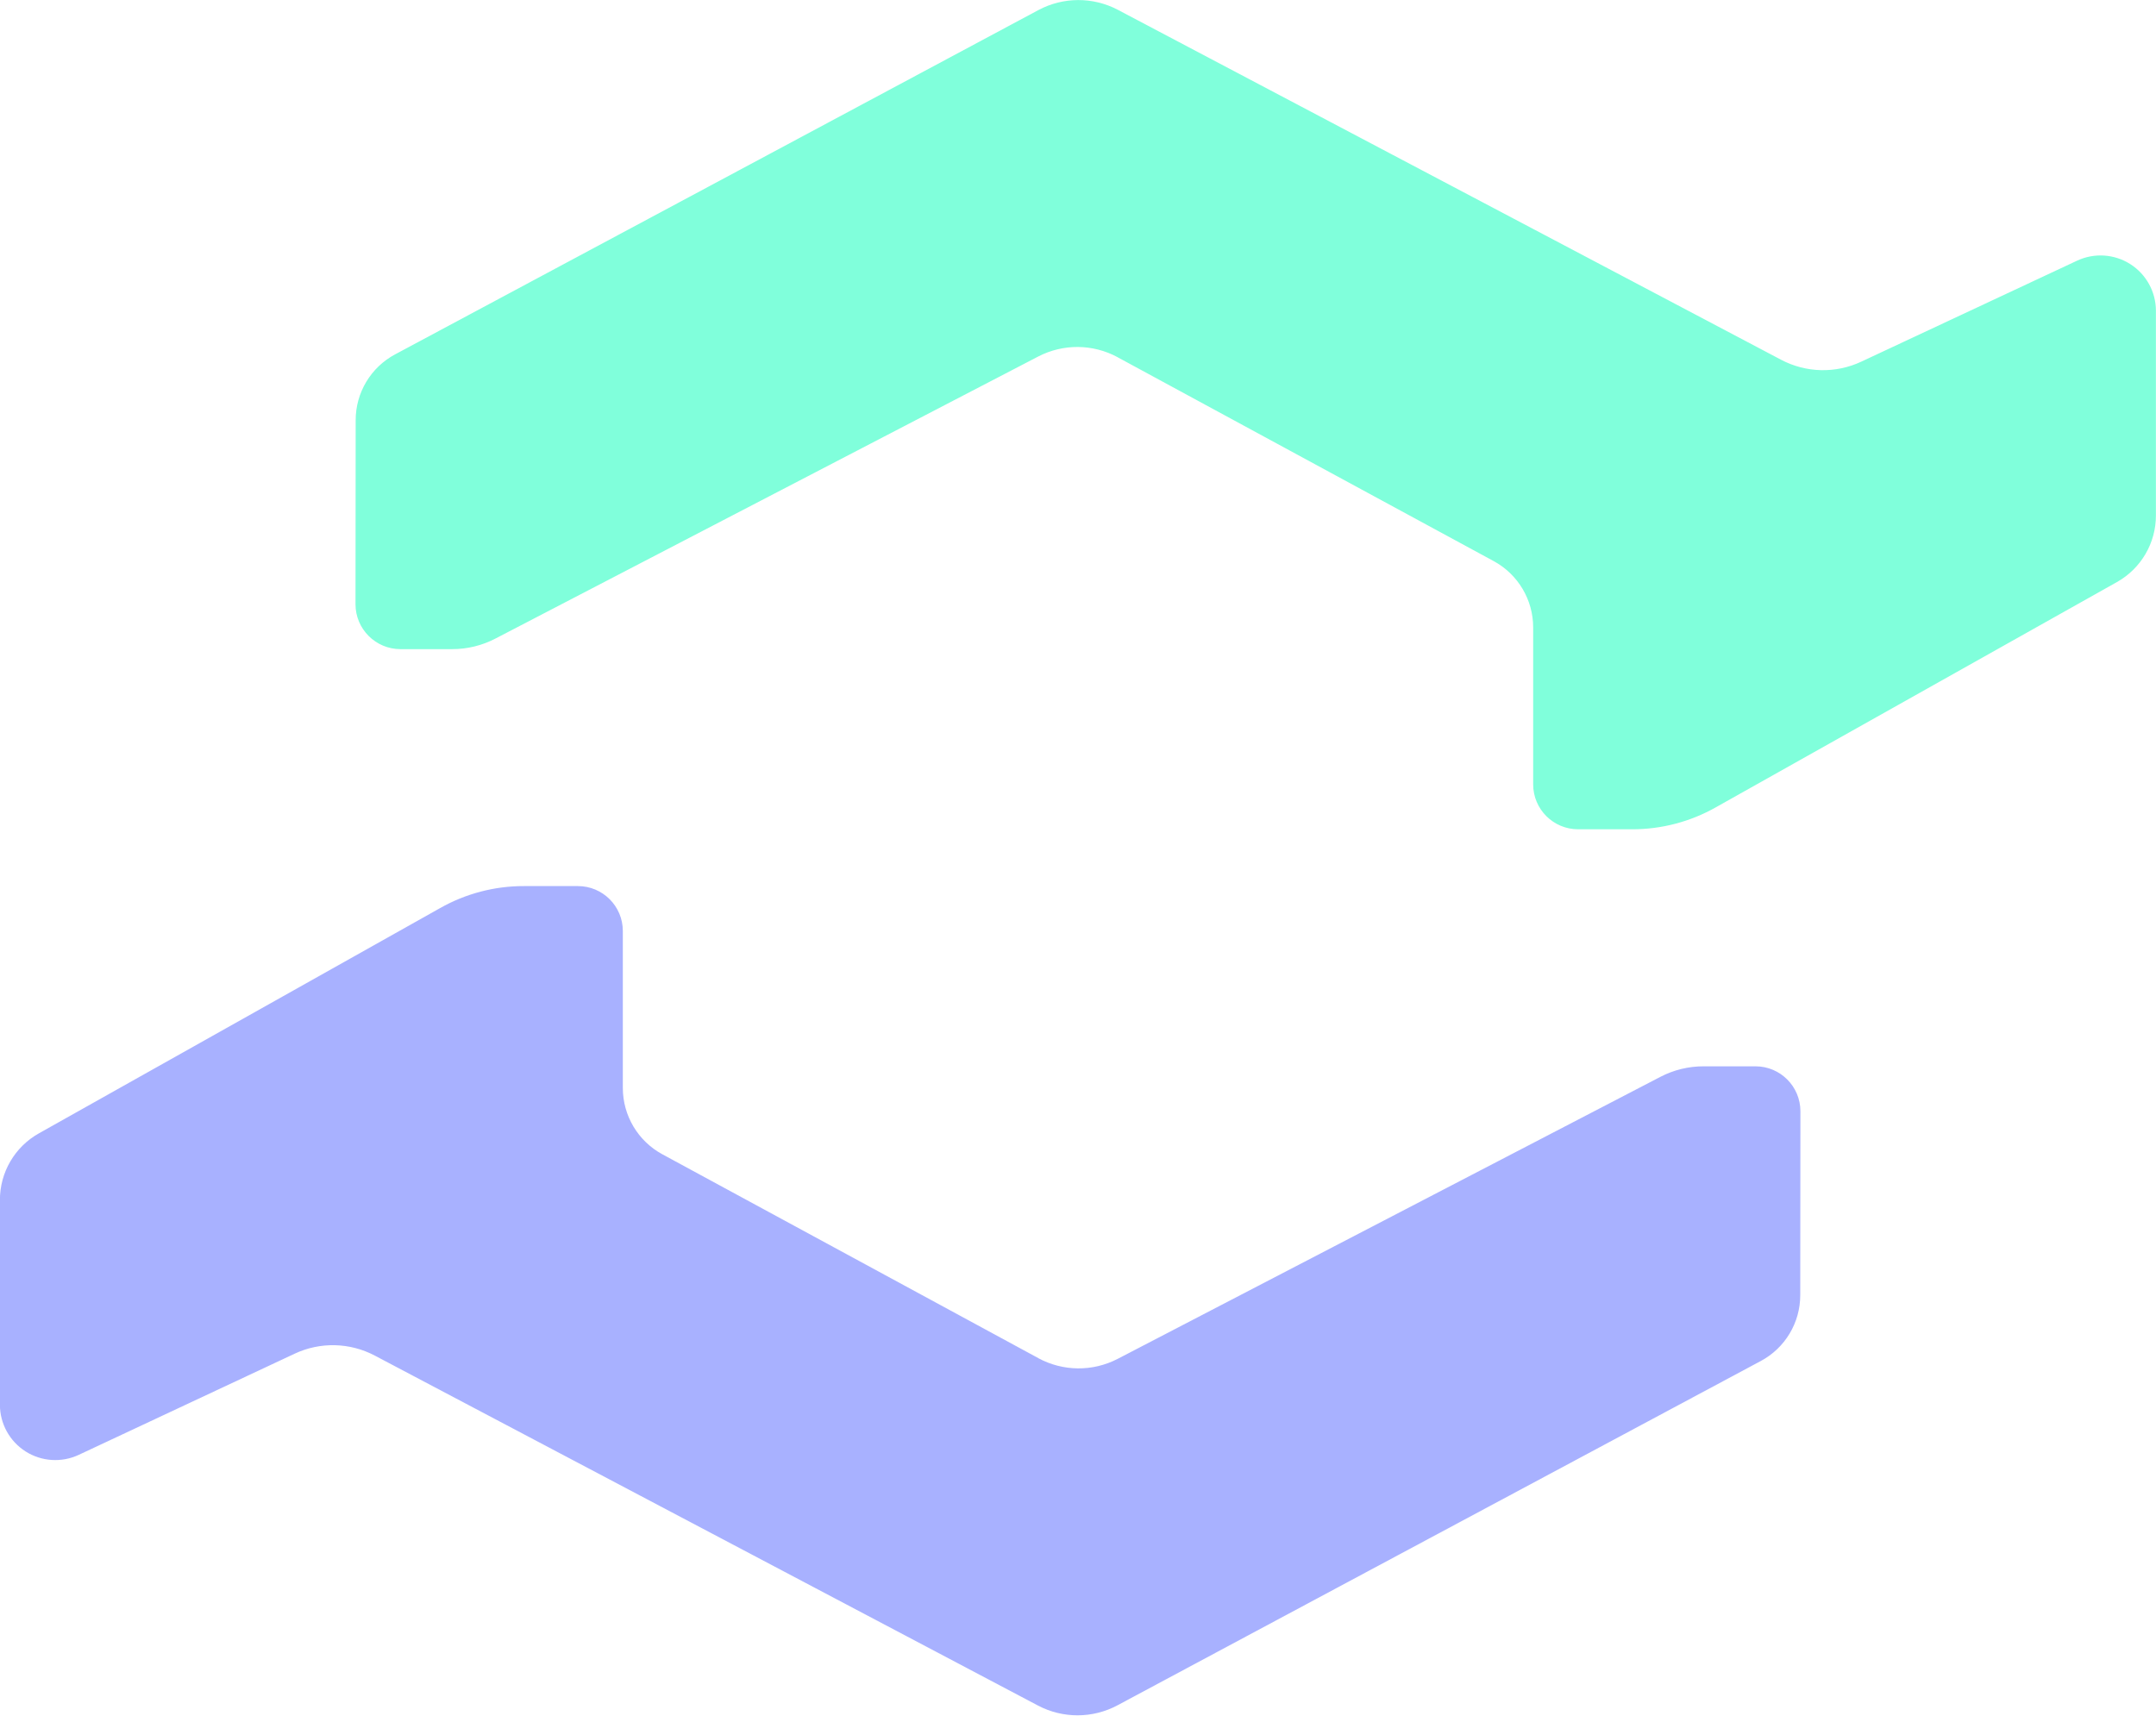
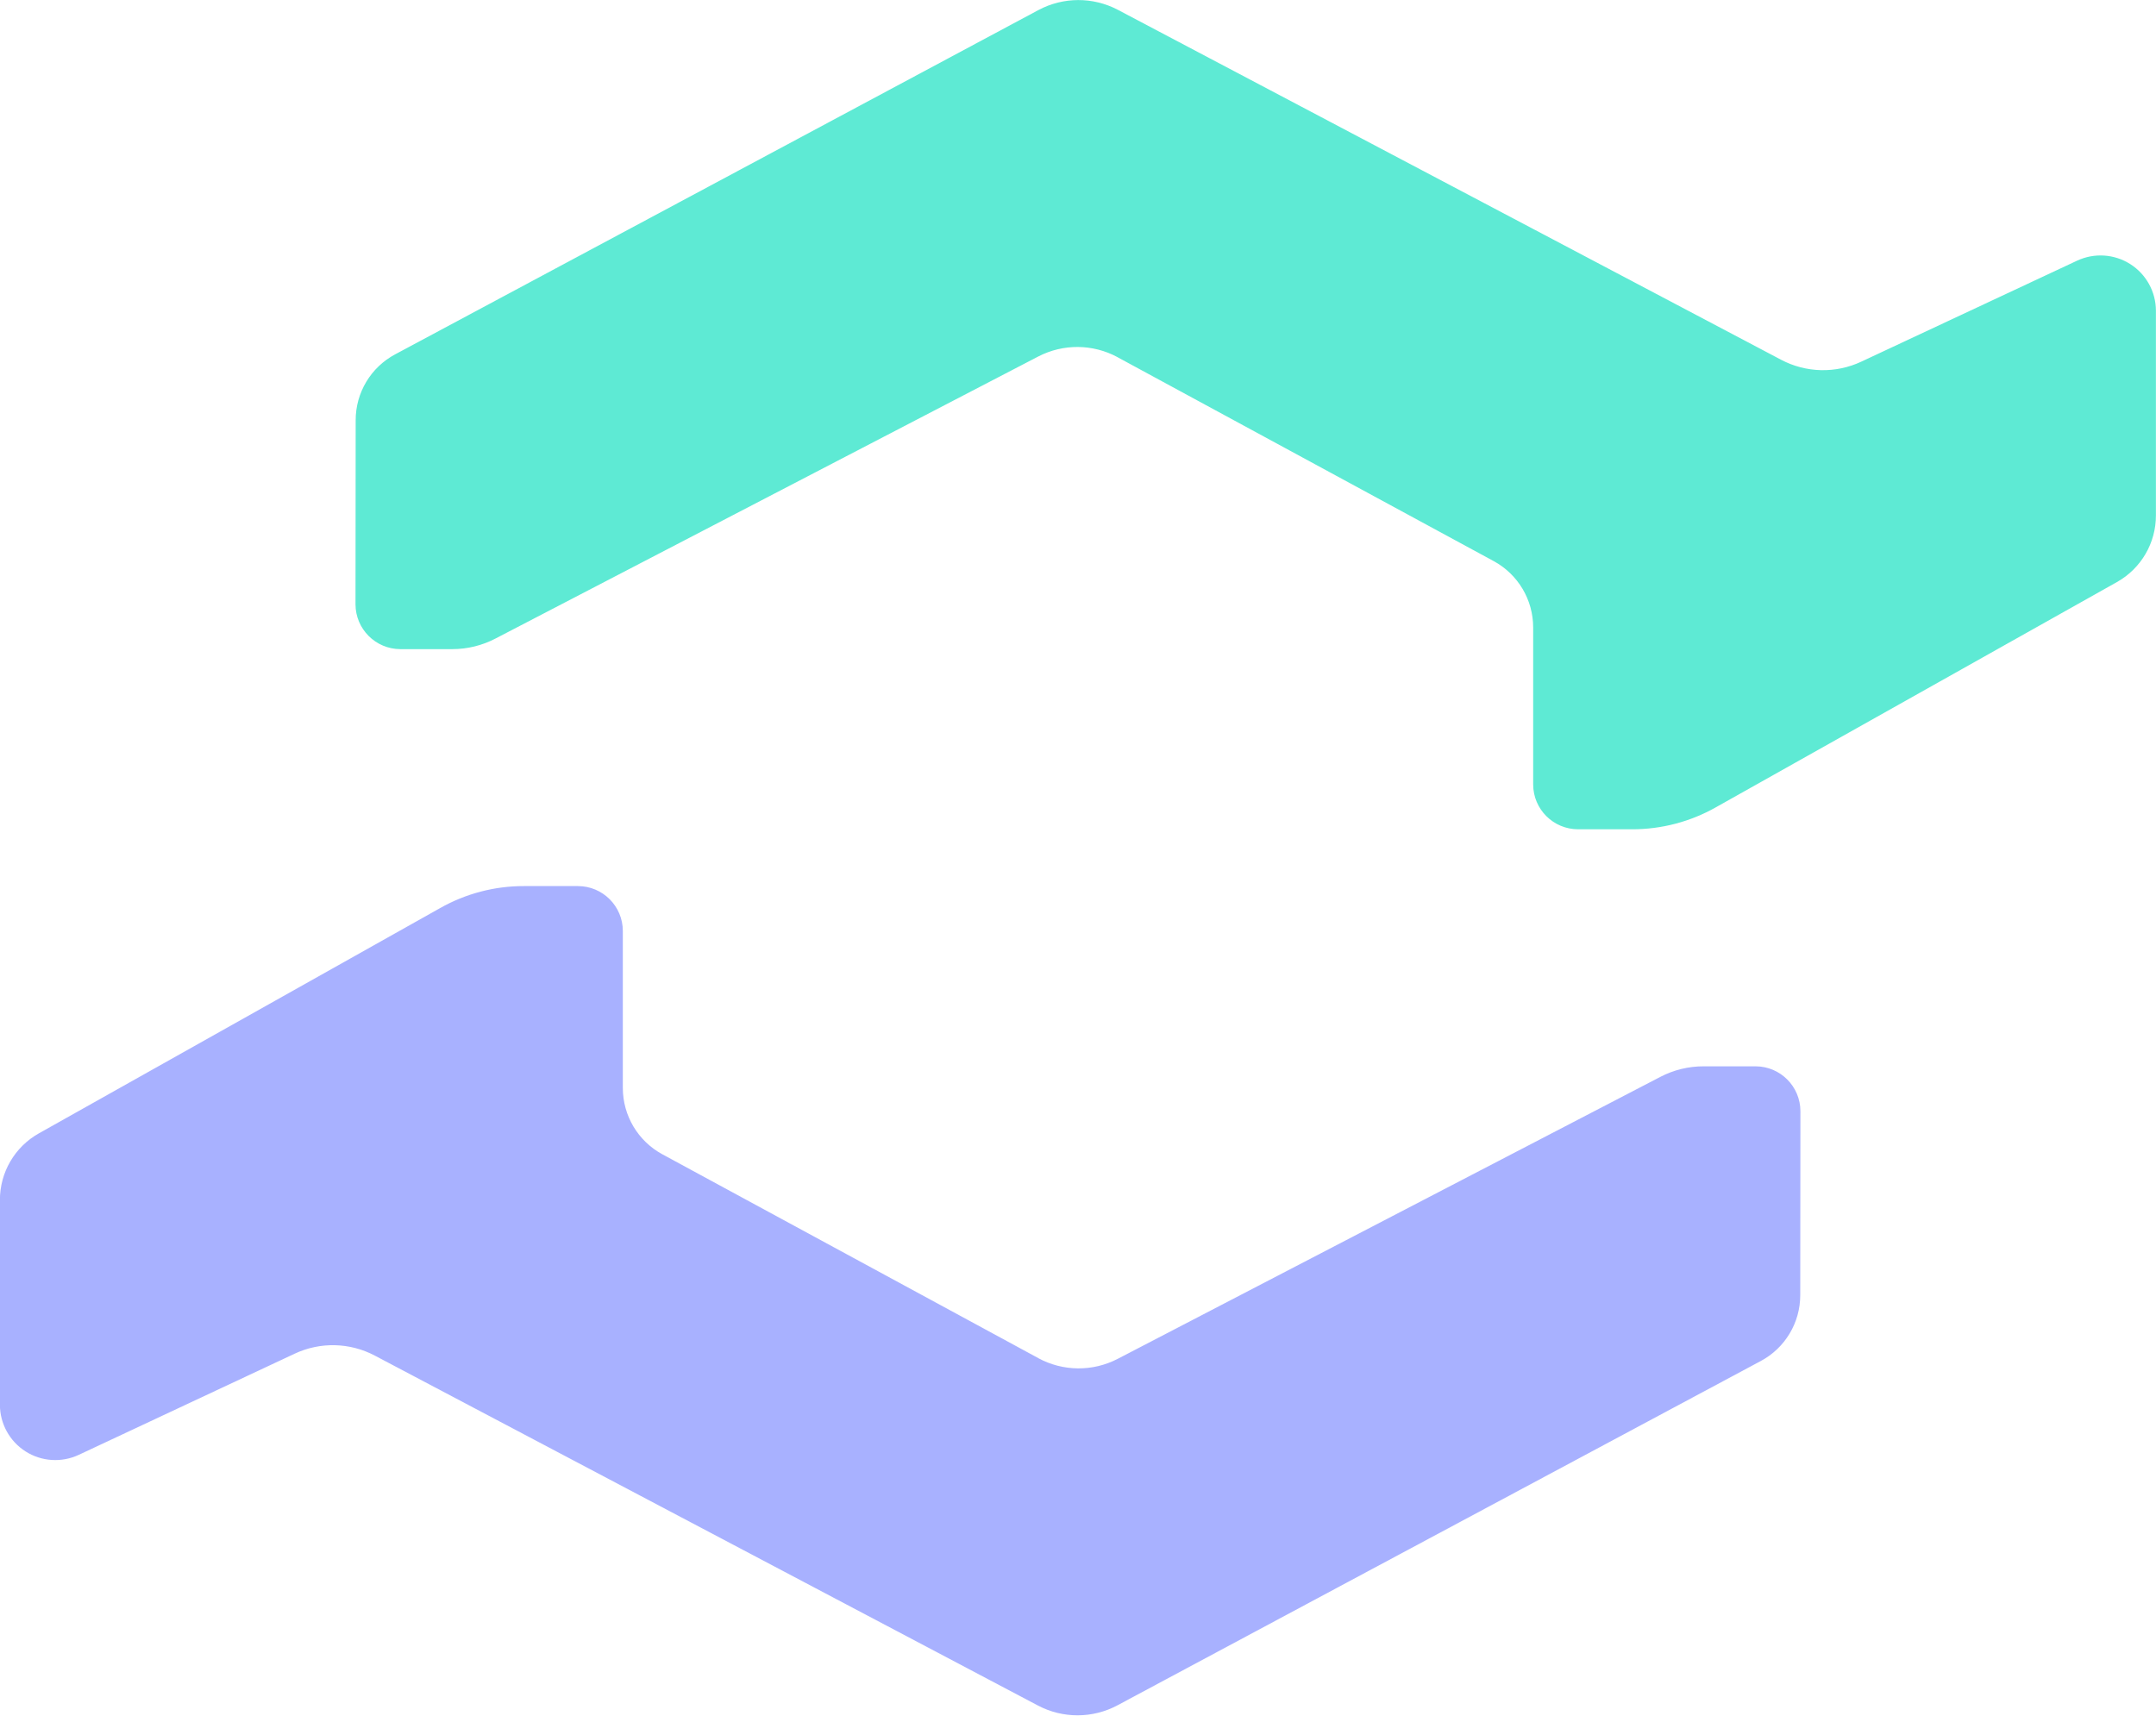
<svg xmlns="http://www.w3.org/2000/svg" xml:space="preserve" viewBox="0 0 25.429 20.234">
-   <path fill="#80ffdb" d="m13.18 4.213 4.438 2.406a.89.89 0 0 1 .465.782v1.852a.53.53 0 0 0 .53.529h.636a2 2 0 0 0 .99-.26l4.729-2.656a.9.9 0 0 0 .46-.788V3.664a.653.653 0 0 0-.928-.59l-2.547 1.192a1.06 1.06 0 0 1-.947-.023L13.183.115a1 1 0 0 0-.934.003L4.662 4.179a.88.88 0 0 0-.467.78l-.002 2.169a.53.53 0 0 0 .528.529h.612a1.1 1.1 0 0 0 .513-.126l6.4-3.326a1 1 0 0 1 .935.008" />
+   <path fill="#5eead4" d="m13.18 4.213 4.438 2.406a.89.89 0 0 1 .465.782v1.852a.53.53 0 0 0 .53.529h.636a2 2 0 0 0 .99-.26l4.729-2.656a.9.9 0 0 0 .46-.788V3.664a.653.653 0 0 0-.928-.59l-2.547 1.192a1.06 1.06 0 0 1-.947-.023L13.183.115a1 1 0 0 0-.934.003L4.662 4.179a.88.88 0 0 0-.467.78l-.002 2.169a.53.53 0 0 0 .528.529h.612a1.1 1.1 0 0 0 .513-.126l6.4-3.326a1 1 0 0 1 .935.008" />
  <path fill="#a8b1ff" d="m12.248 16.021-4.437-2.406a.89.89 0 0 1-.465-.781v-1.852a.53.53 0 0 0-.53-.53H6.18a2 2 0 0 0-.99.26L.46 13.368a.9.9 0 0 0-.461.789v2.413a.653.653 0 0 0 .93.591l2.546-1.193a1.06 1.06 0 0 1 .947.023l7.822 4.128a1 1 0 0 0 .935-.003l7.587-4.061a.88.88 0 0 0 .467-.779l.002-2.17a.53.53 0 0 0-.528-.528h-.612a1.1 1.1 0 0 0-.513.125l-6.4 3.326a1 1 0 0 1-.935-.008" />
</svg>
